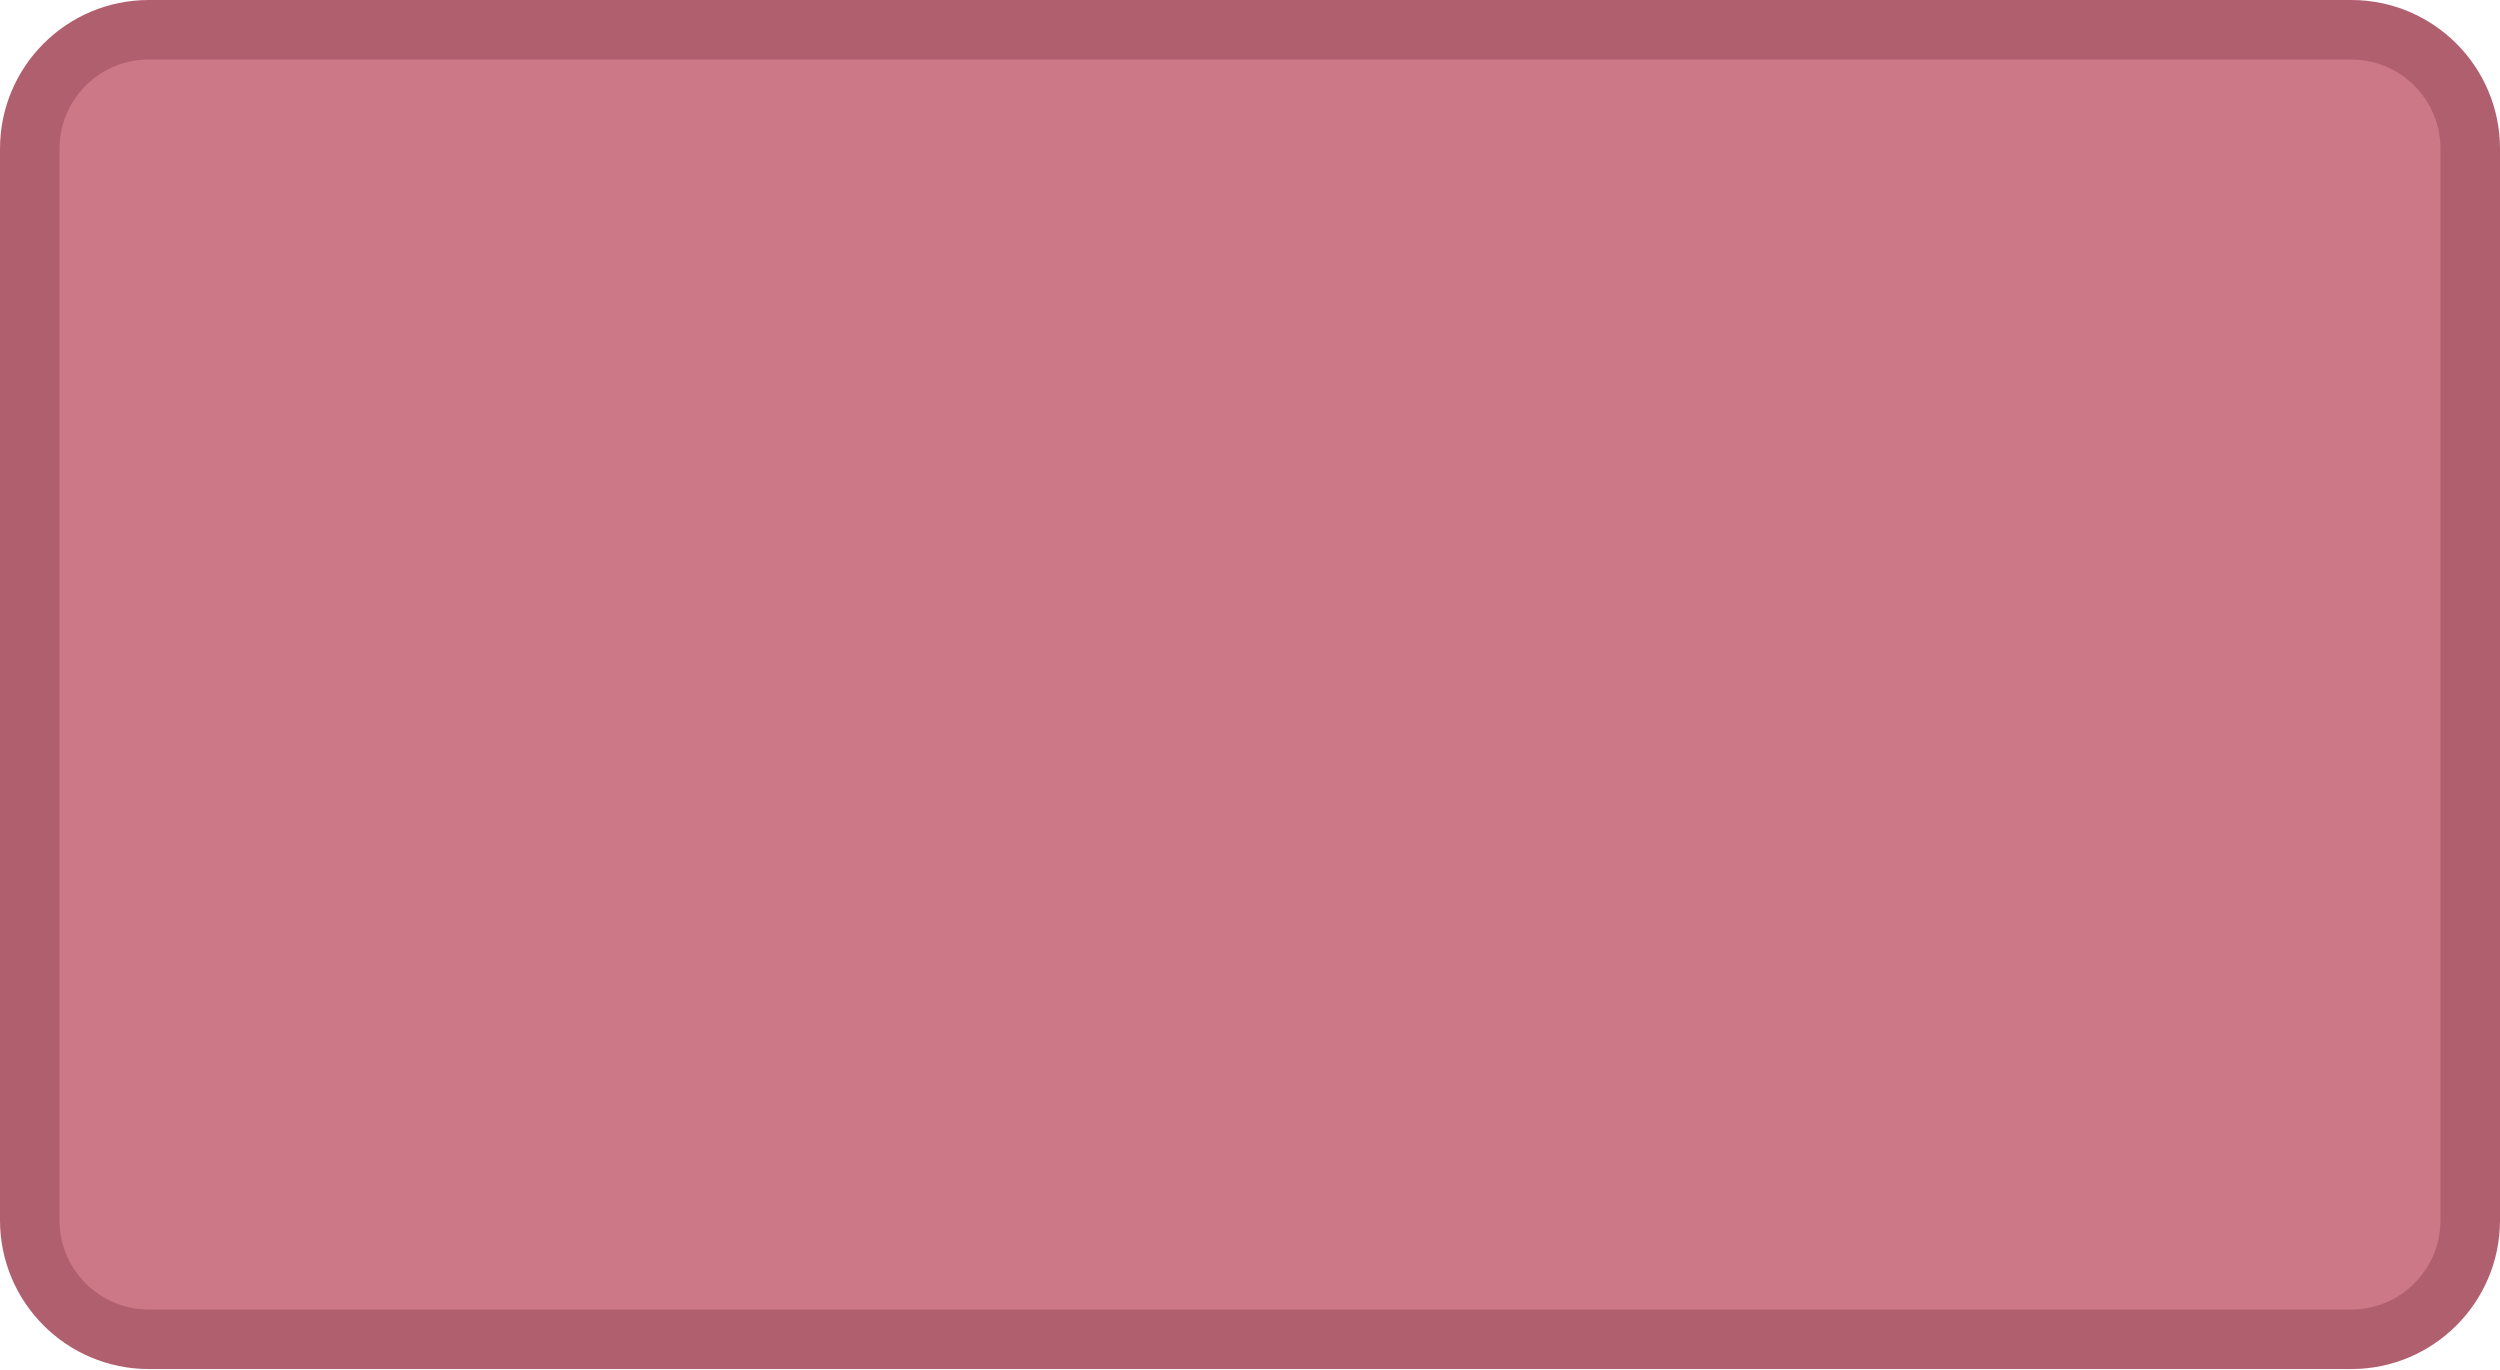
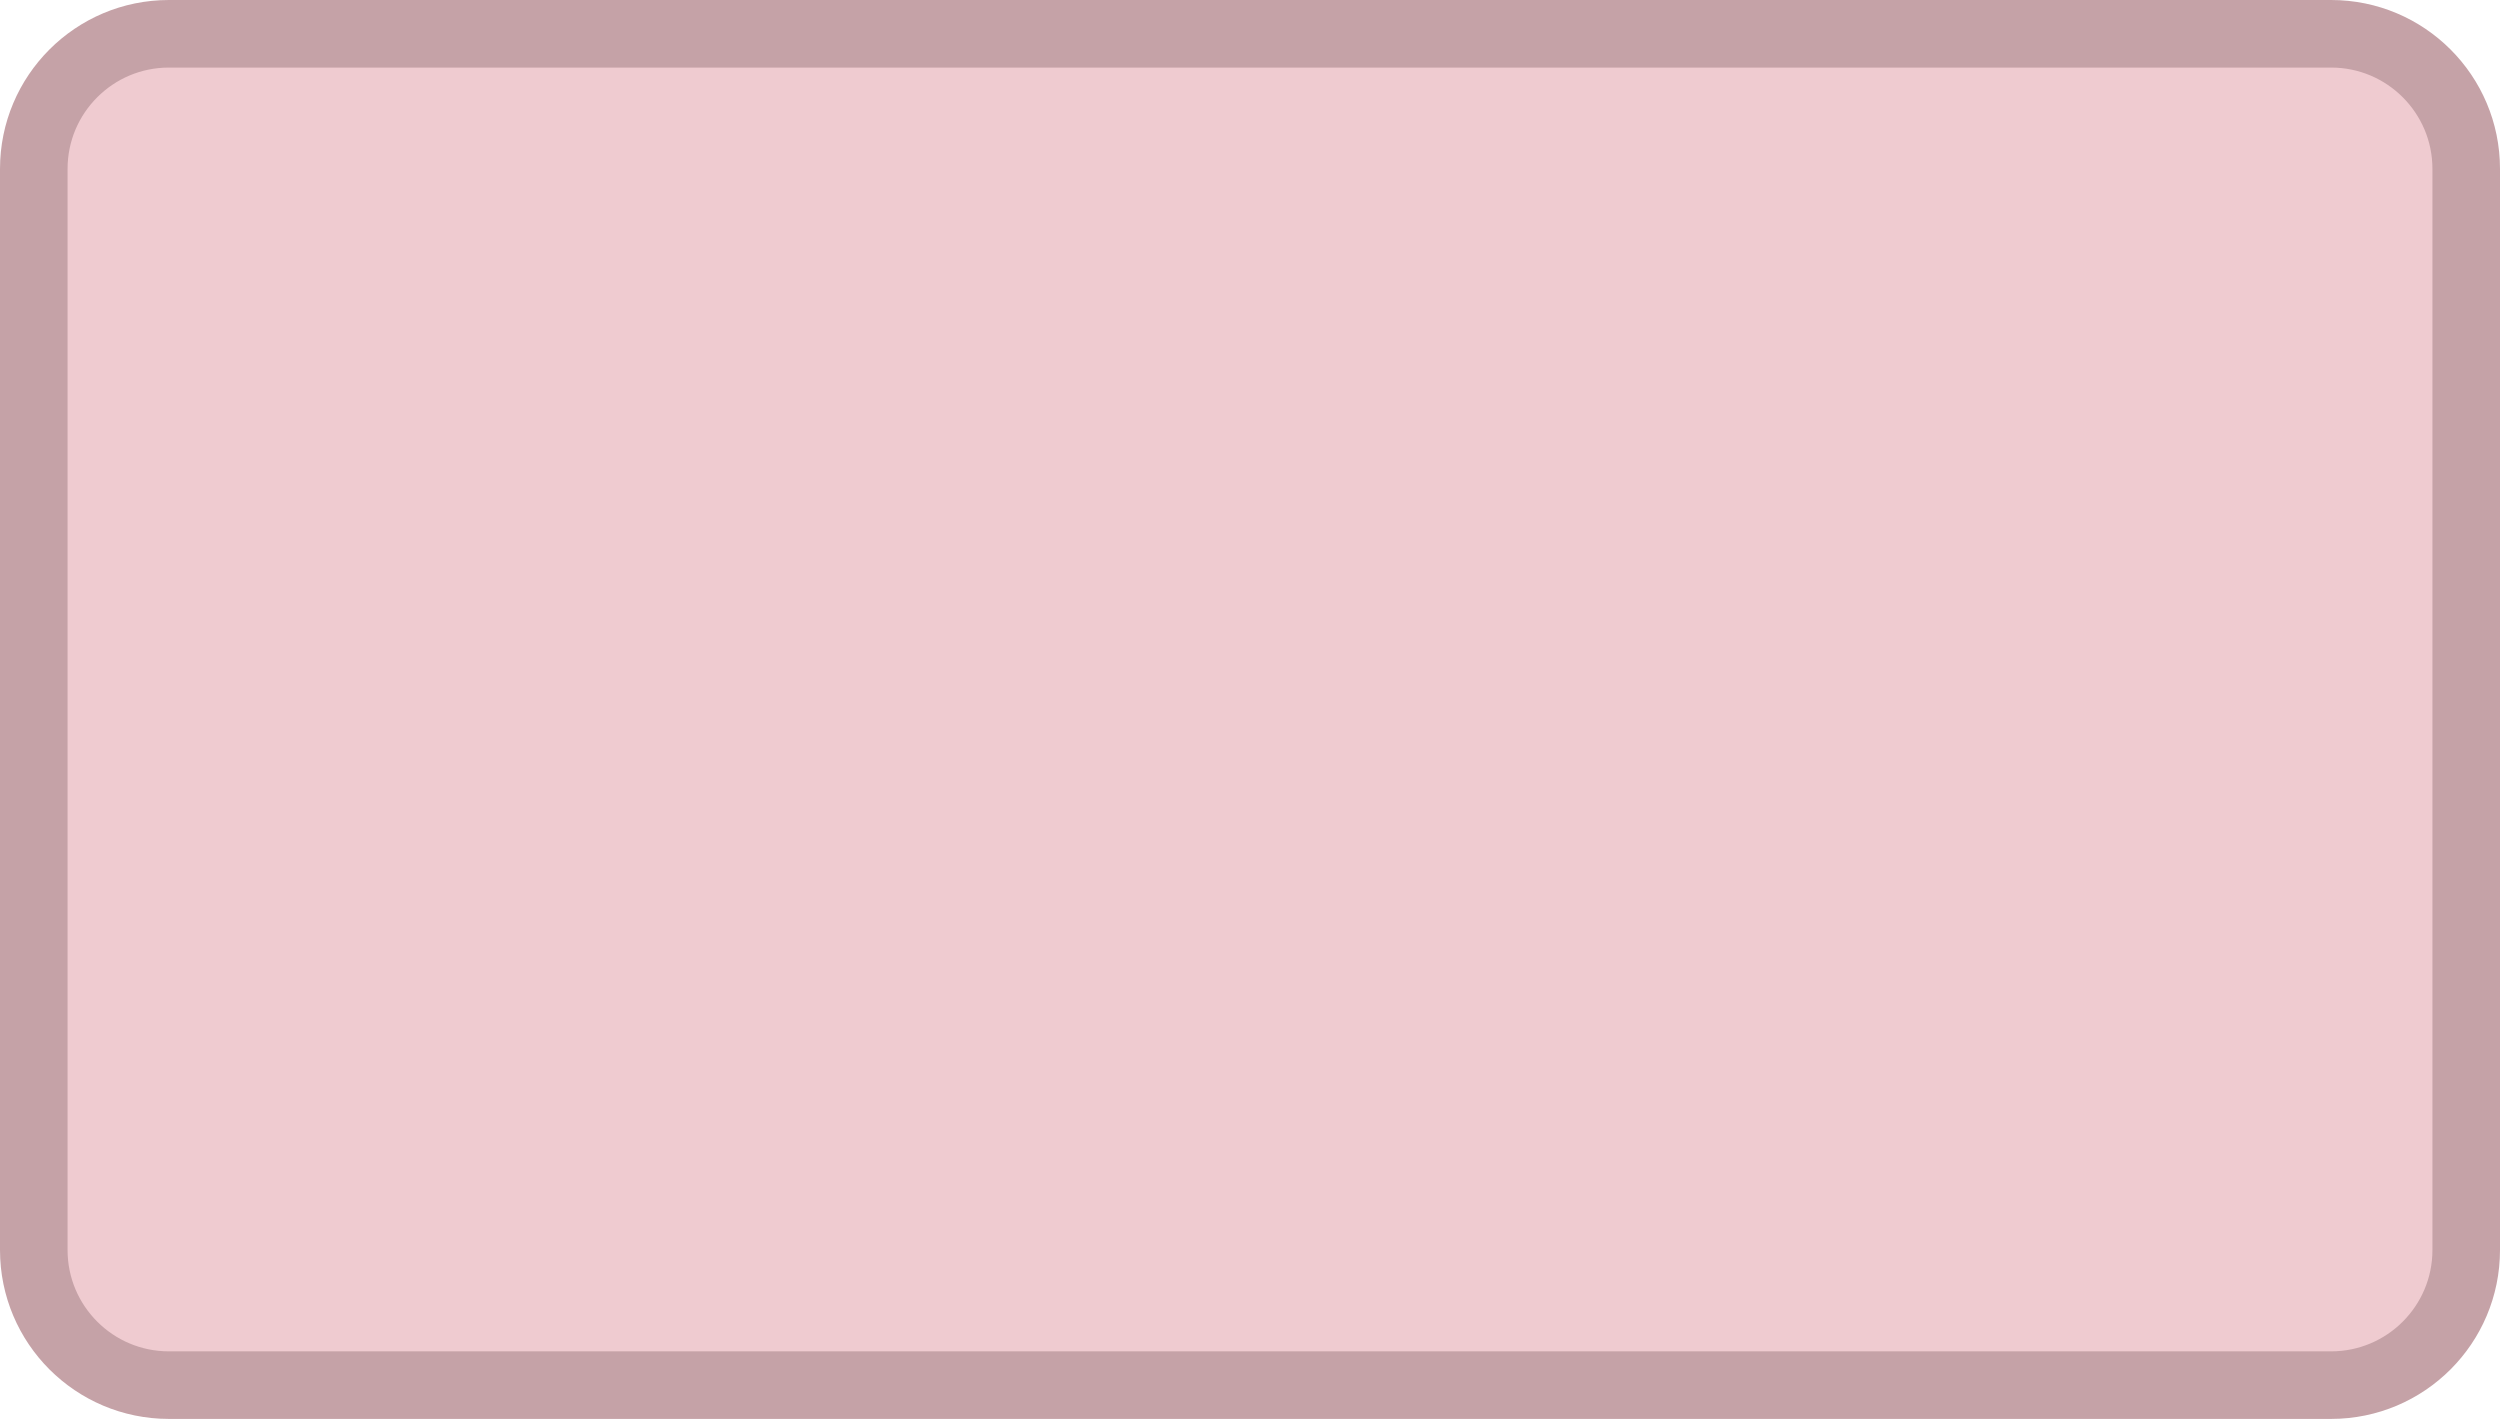
- <svg xmlns="http://www.w3.org/2000/svg" width="100%" height="100%" viewBox="0 0 42 23">
-   <rect x="0.5" y="0.5" width="41" height="22" rx="2" ry="2" id="shield" style="fill:#cc7887;stroke:#b05f6e;stroke-width:1;" />
+ <svg xmlns="http://www.w3.org/2000/svg" width="100%" height="100%" viewBox="0 0 37 21">
+   <rect x="0.5" y="0.5" width="36" height="20" rx="2" ry="2" id="shield" style="fill:#efcbd0;stroke:#c5a2a7;stroke-width:1;" />
</svg>
